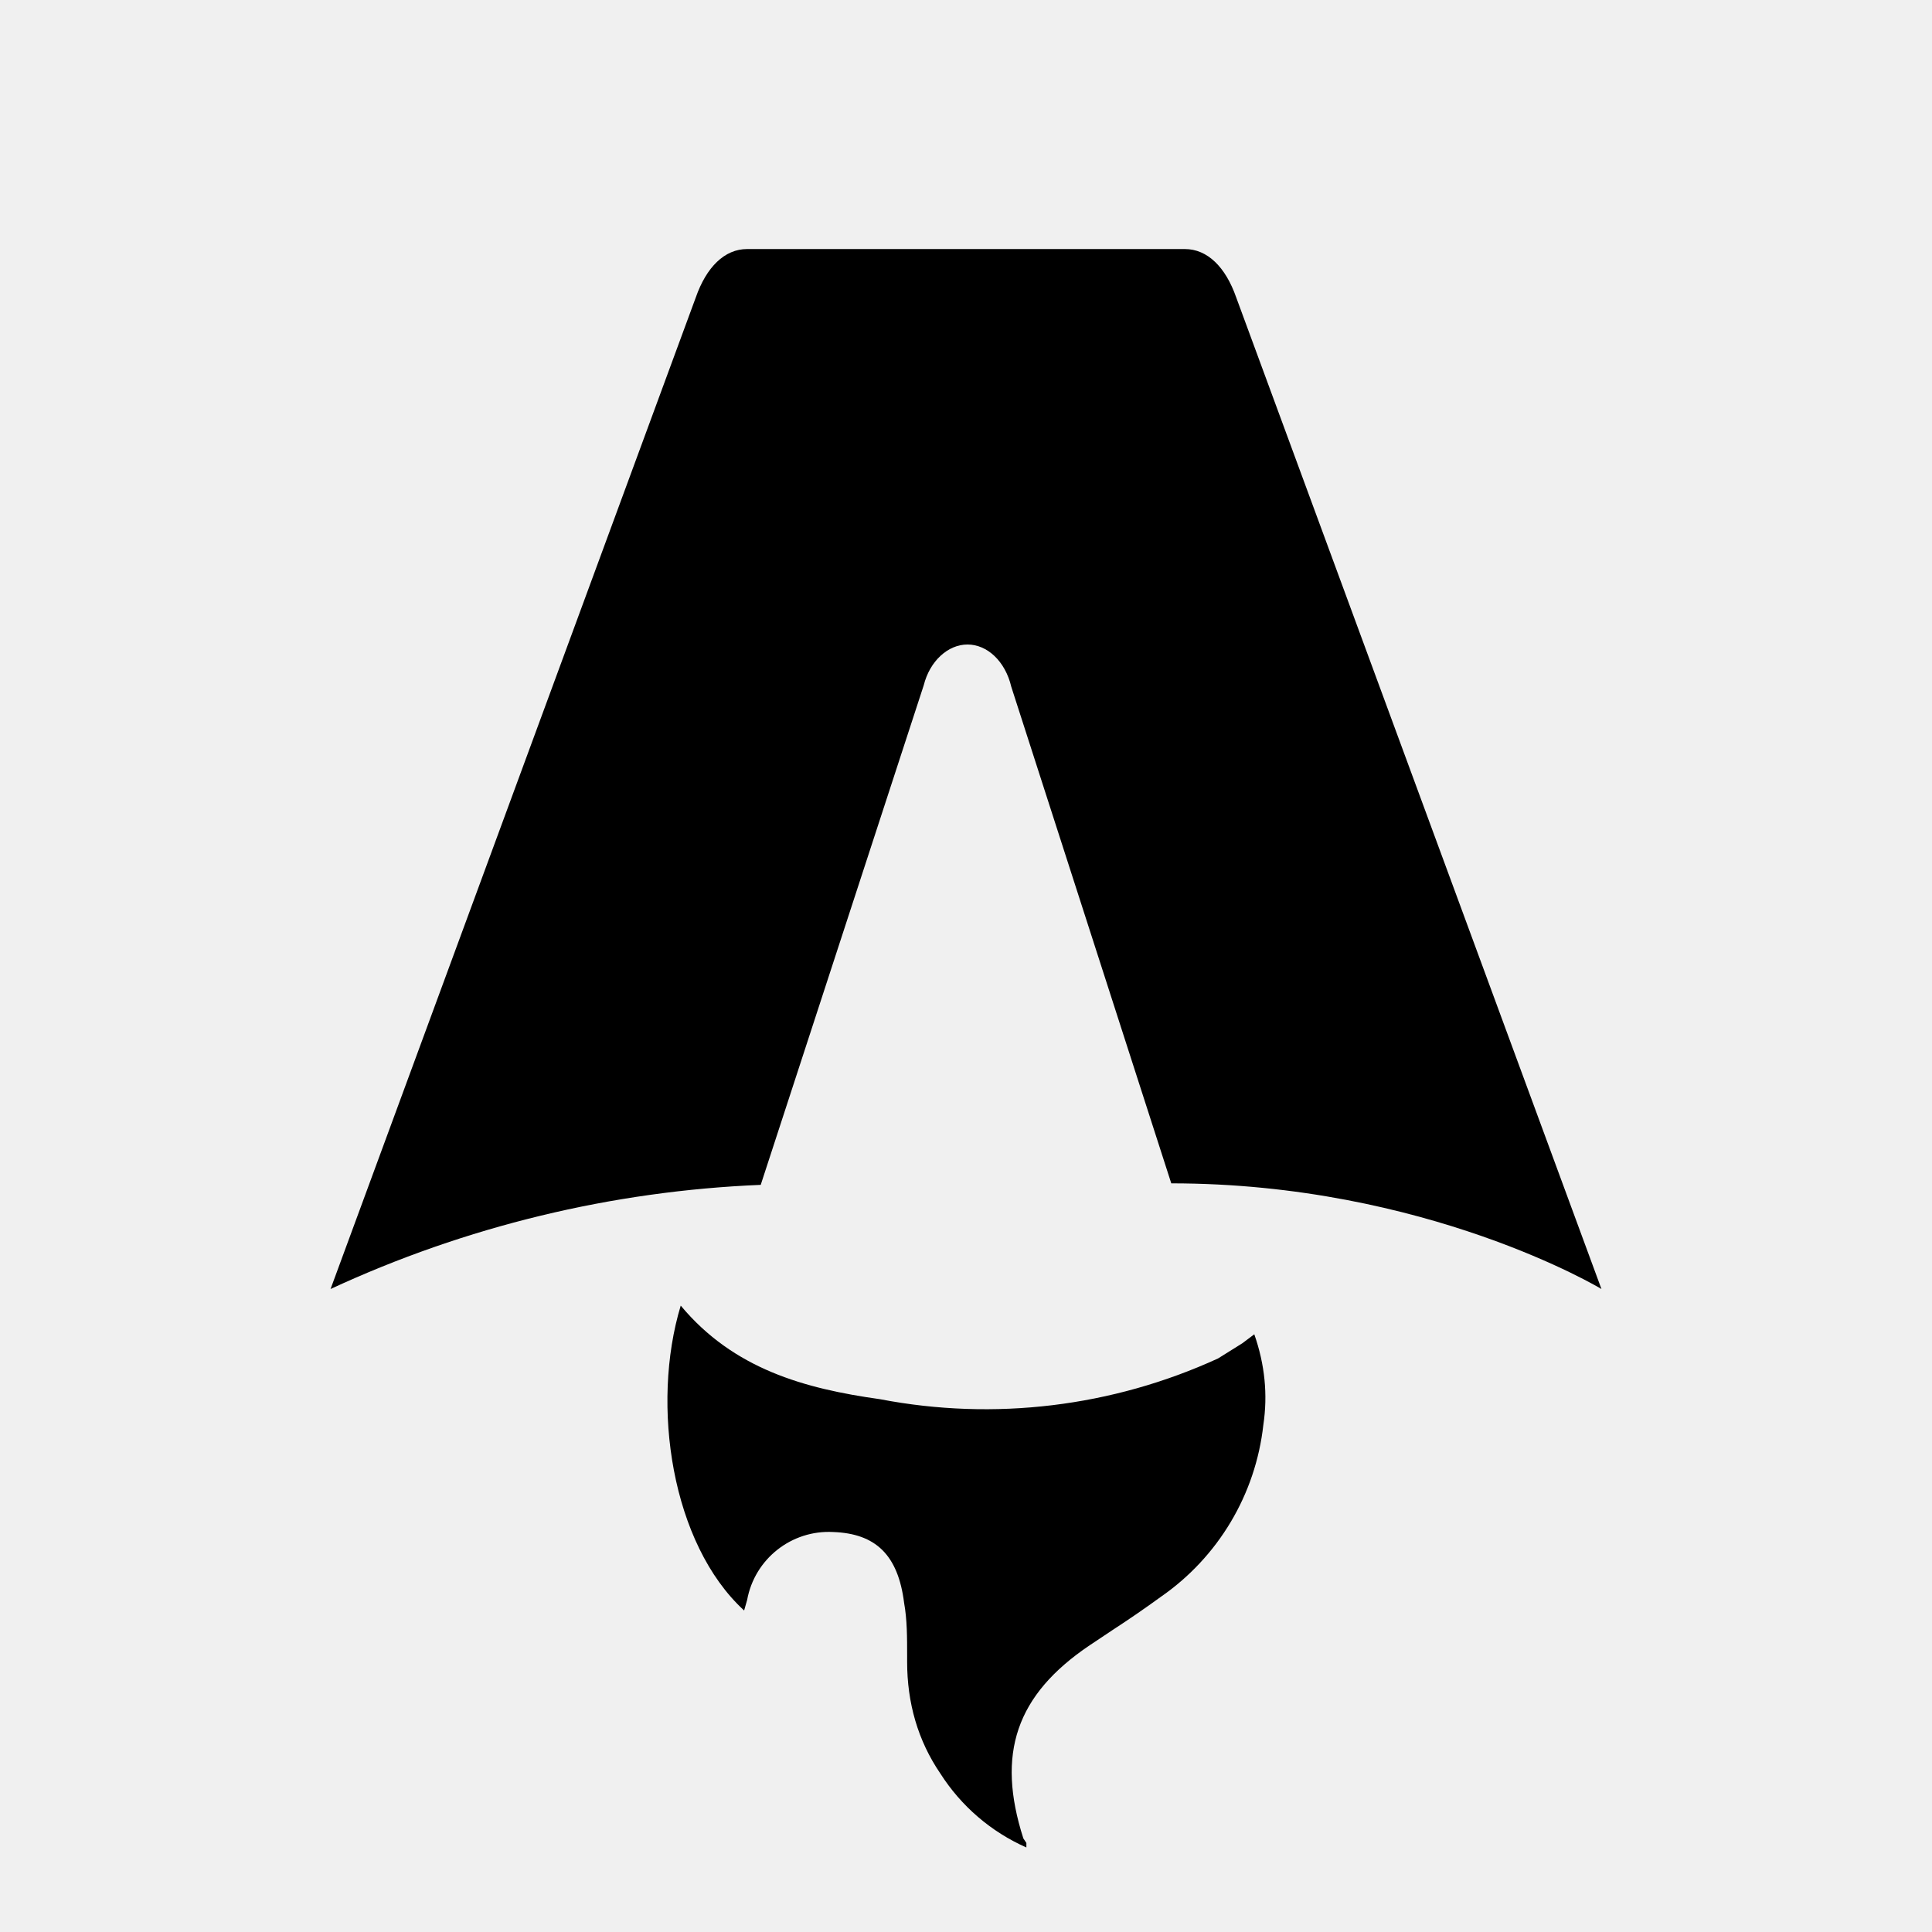
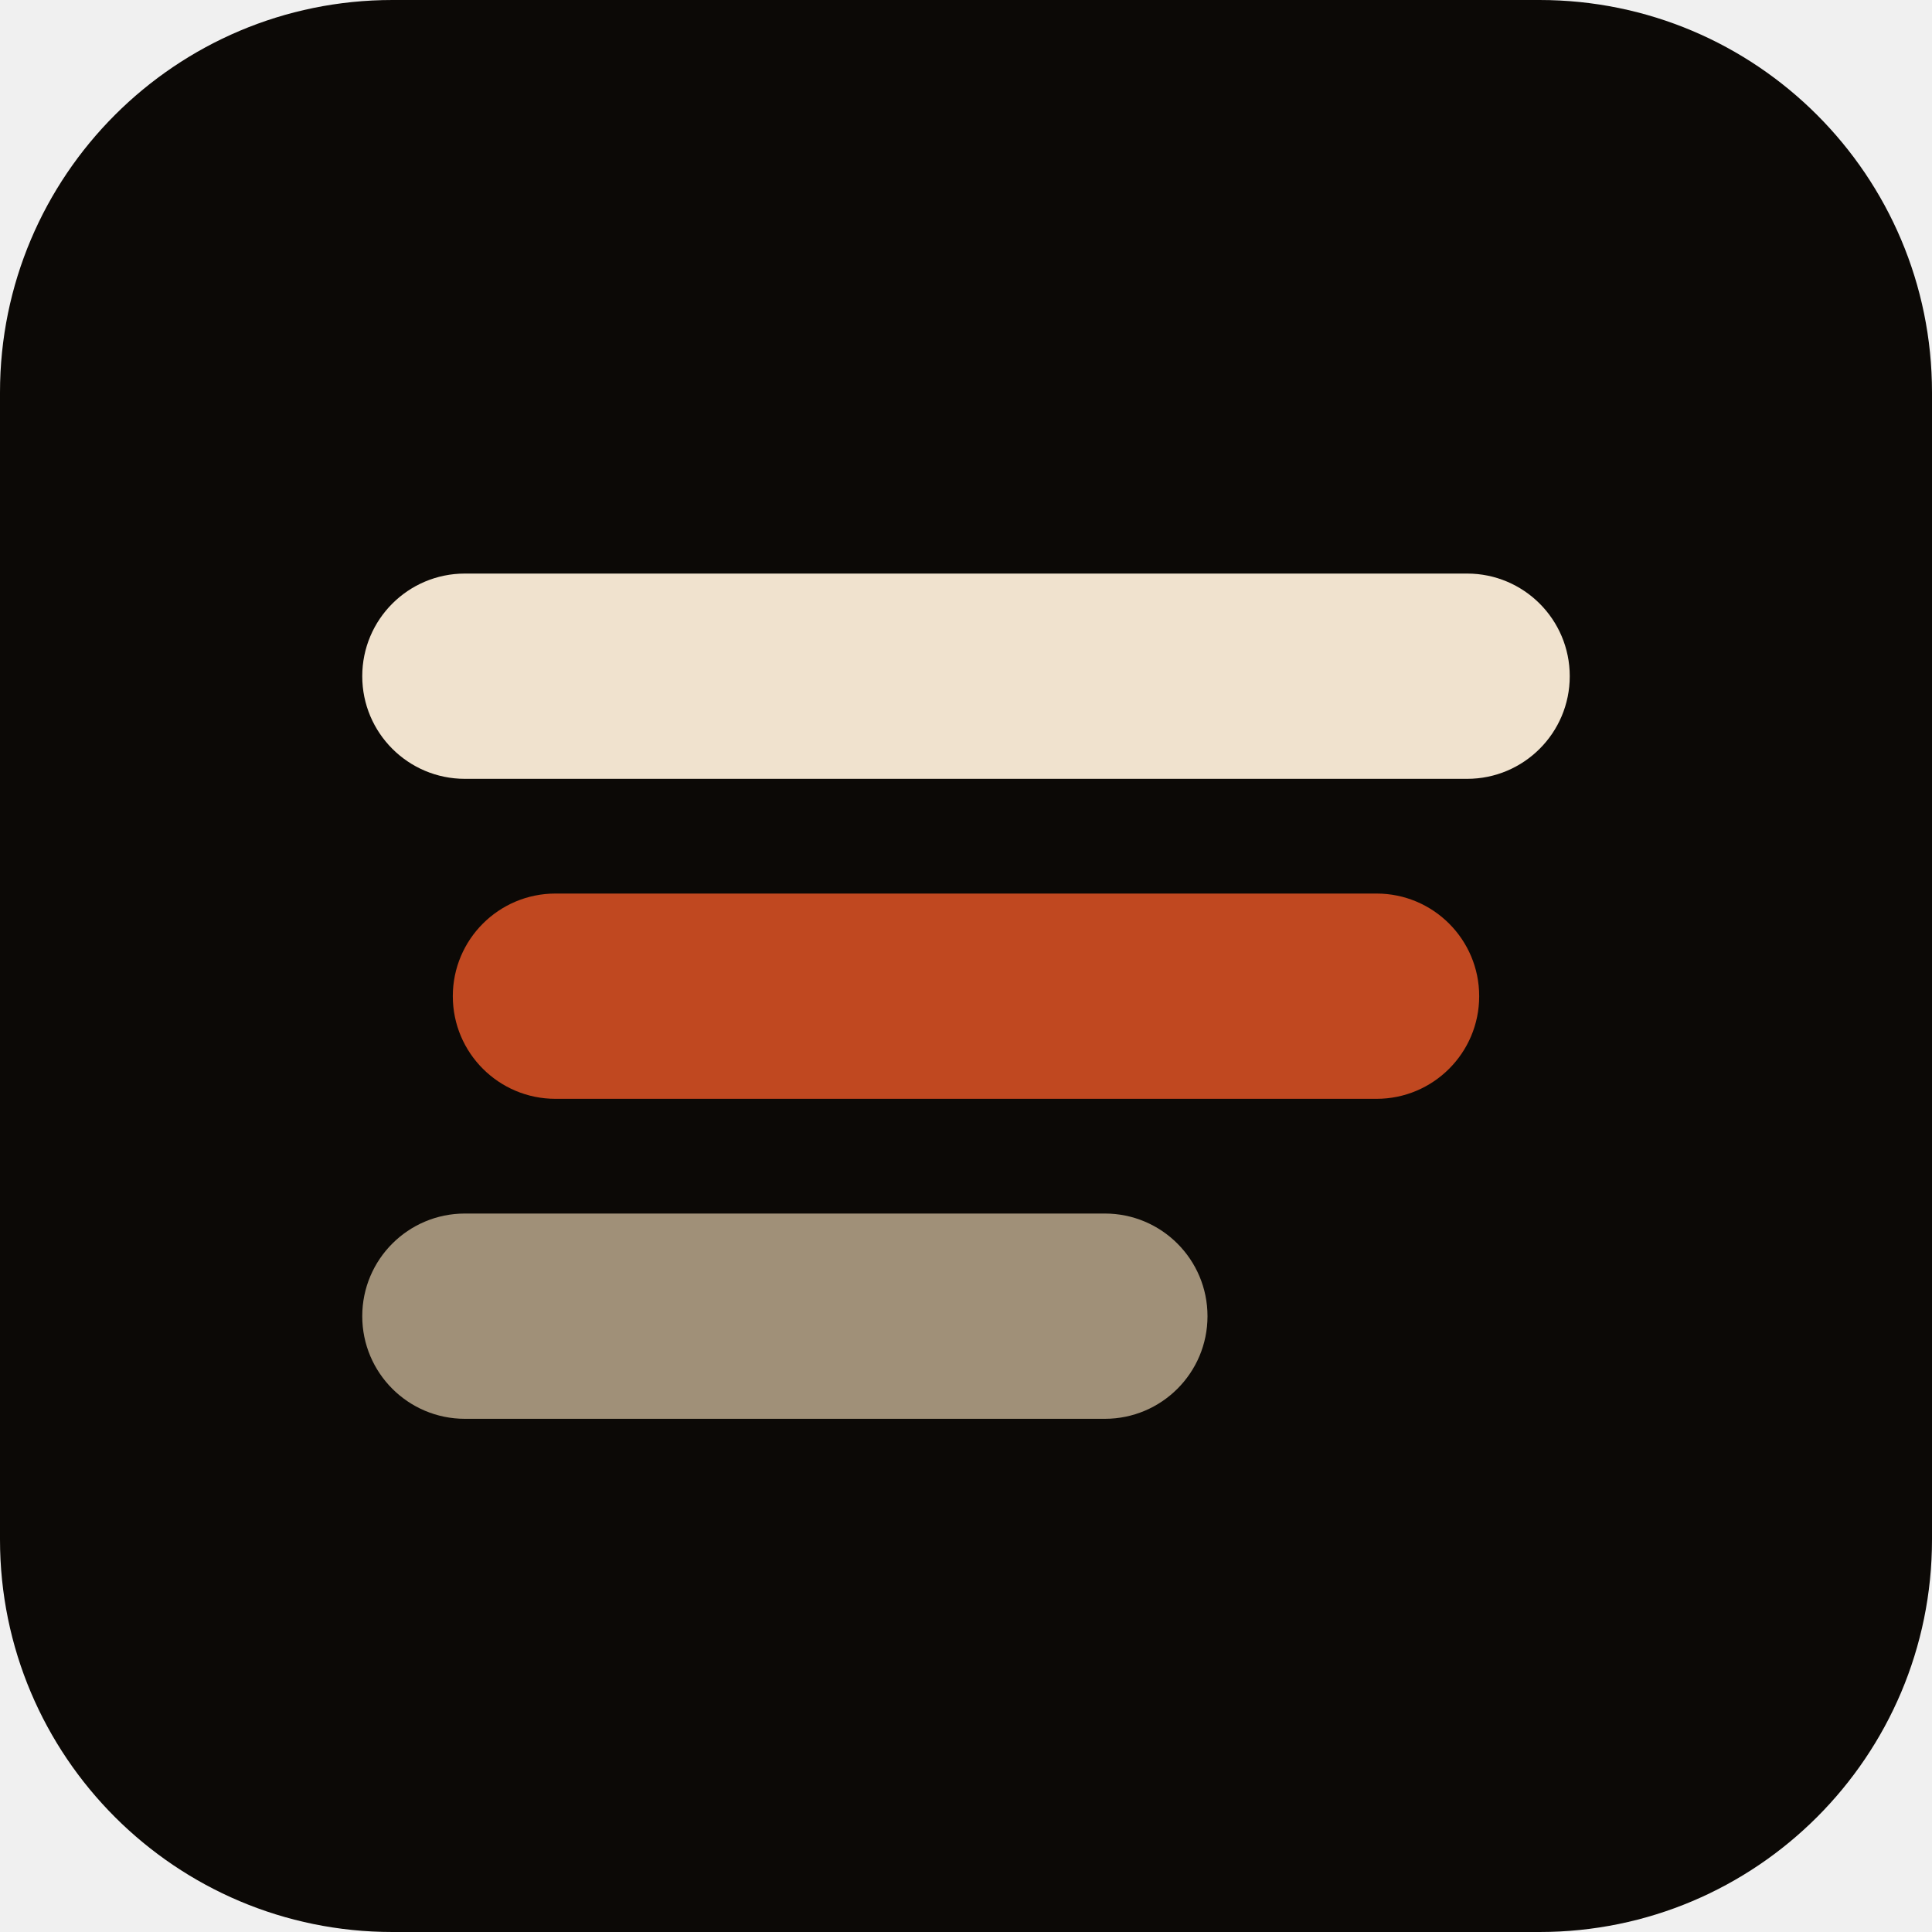
- <svg xmlns="http://www.w3.org/2000/svg" fill="none" viewBox="0 0 128 128">
-   <path d="M50.4 78.5a75.1 75.1 0 0 0-28.5 6.9l24.2-65.7c.7-2 1.9-3.2 3.4-3.2h29c1.5 0 2.7 1.2 3.4 3.2l24.2 65.7s-11.6-7-28.5-7L67 45.5c-.4-1.7-1.6-2.8-2.9-2.8-1.3 0-2.5 1.1-2.9 2.7L50.4 78.5Zm-1.1 28.2Zm-4.2-20.2c-2 6.6-.6 15.8 4.2 20.2a17.5 17.5 0 0 1 .2-.7 5.5 5.5 0 0 1 5.7-4.5c2.8.1 4.3 1.5 4.7 4.7.2 1.1.2 2.3.2 3.5v.4c0 2.7.7 5.2 2.2 7.4a13 13 0 0 0 5.7 4.9v-.3l-.2-.3c-1.8-5.6-.5-9.5 4.4-12.8l1.5-1a73 73 0 0 0 3.2-2.2 16 16 0 0 0 6.8-11.4c.3-2 .1-4-.6-6l-.8.6-1.6 1a37 37 0 0 1-22.4 2.7c-5-.7-9.7-2-13.2-6.2Z" />
-   <style>
-         path { fill: #000; }
-         @media (prefers-color-scheme: dark) {
-             path { fill: #FFF; }
-         }
-     </style>
+ <svg xmlns="http://www.w3.org/2000/svg" viewBox="0 0 32 32">
+   <rect width="32" height="32" rx="6.5" fill="#0C0906" />
+   <rect x="6" y="9.5" width="20" height="3.4" rx="1.7" fill="#F0E2CE" />
+   <rect x="7.5" y="14.8" width="17" height="3.4" rx="1.7" fill="#C04820" />
+   <rect x="6" y="20.1" width="14" height="3.4" rx="1.7" fill="#A09078" />
</svg>
